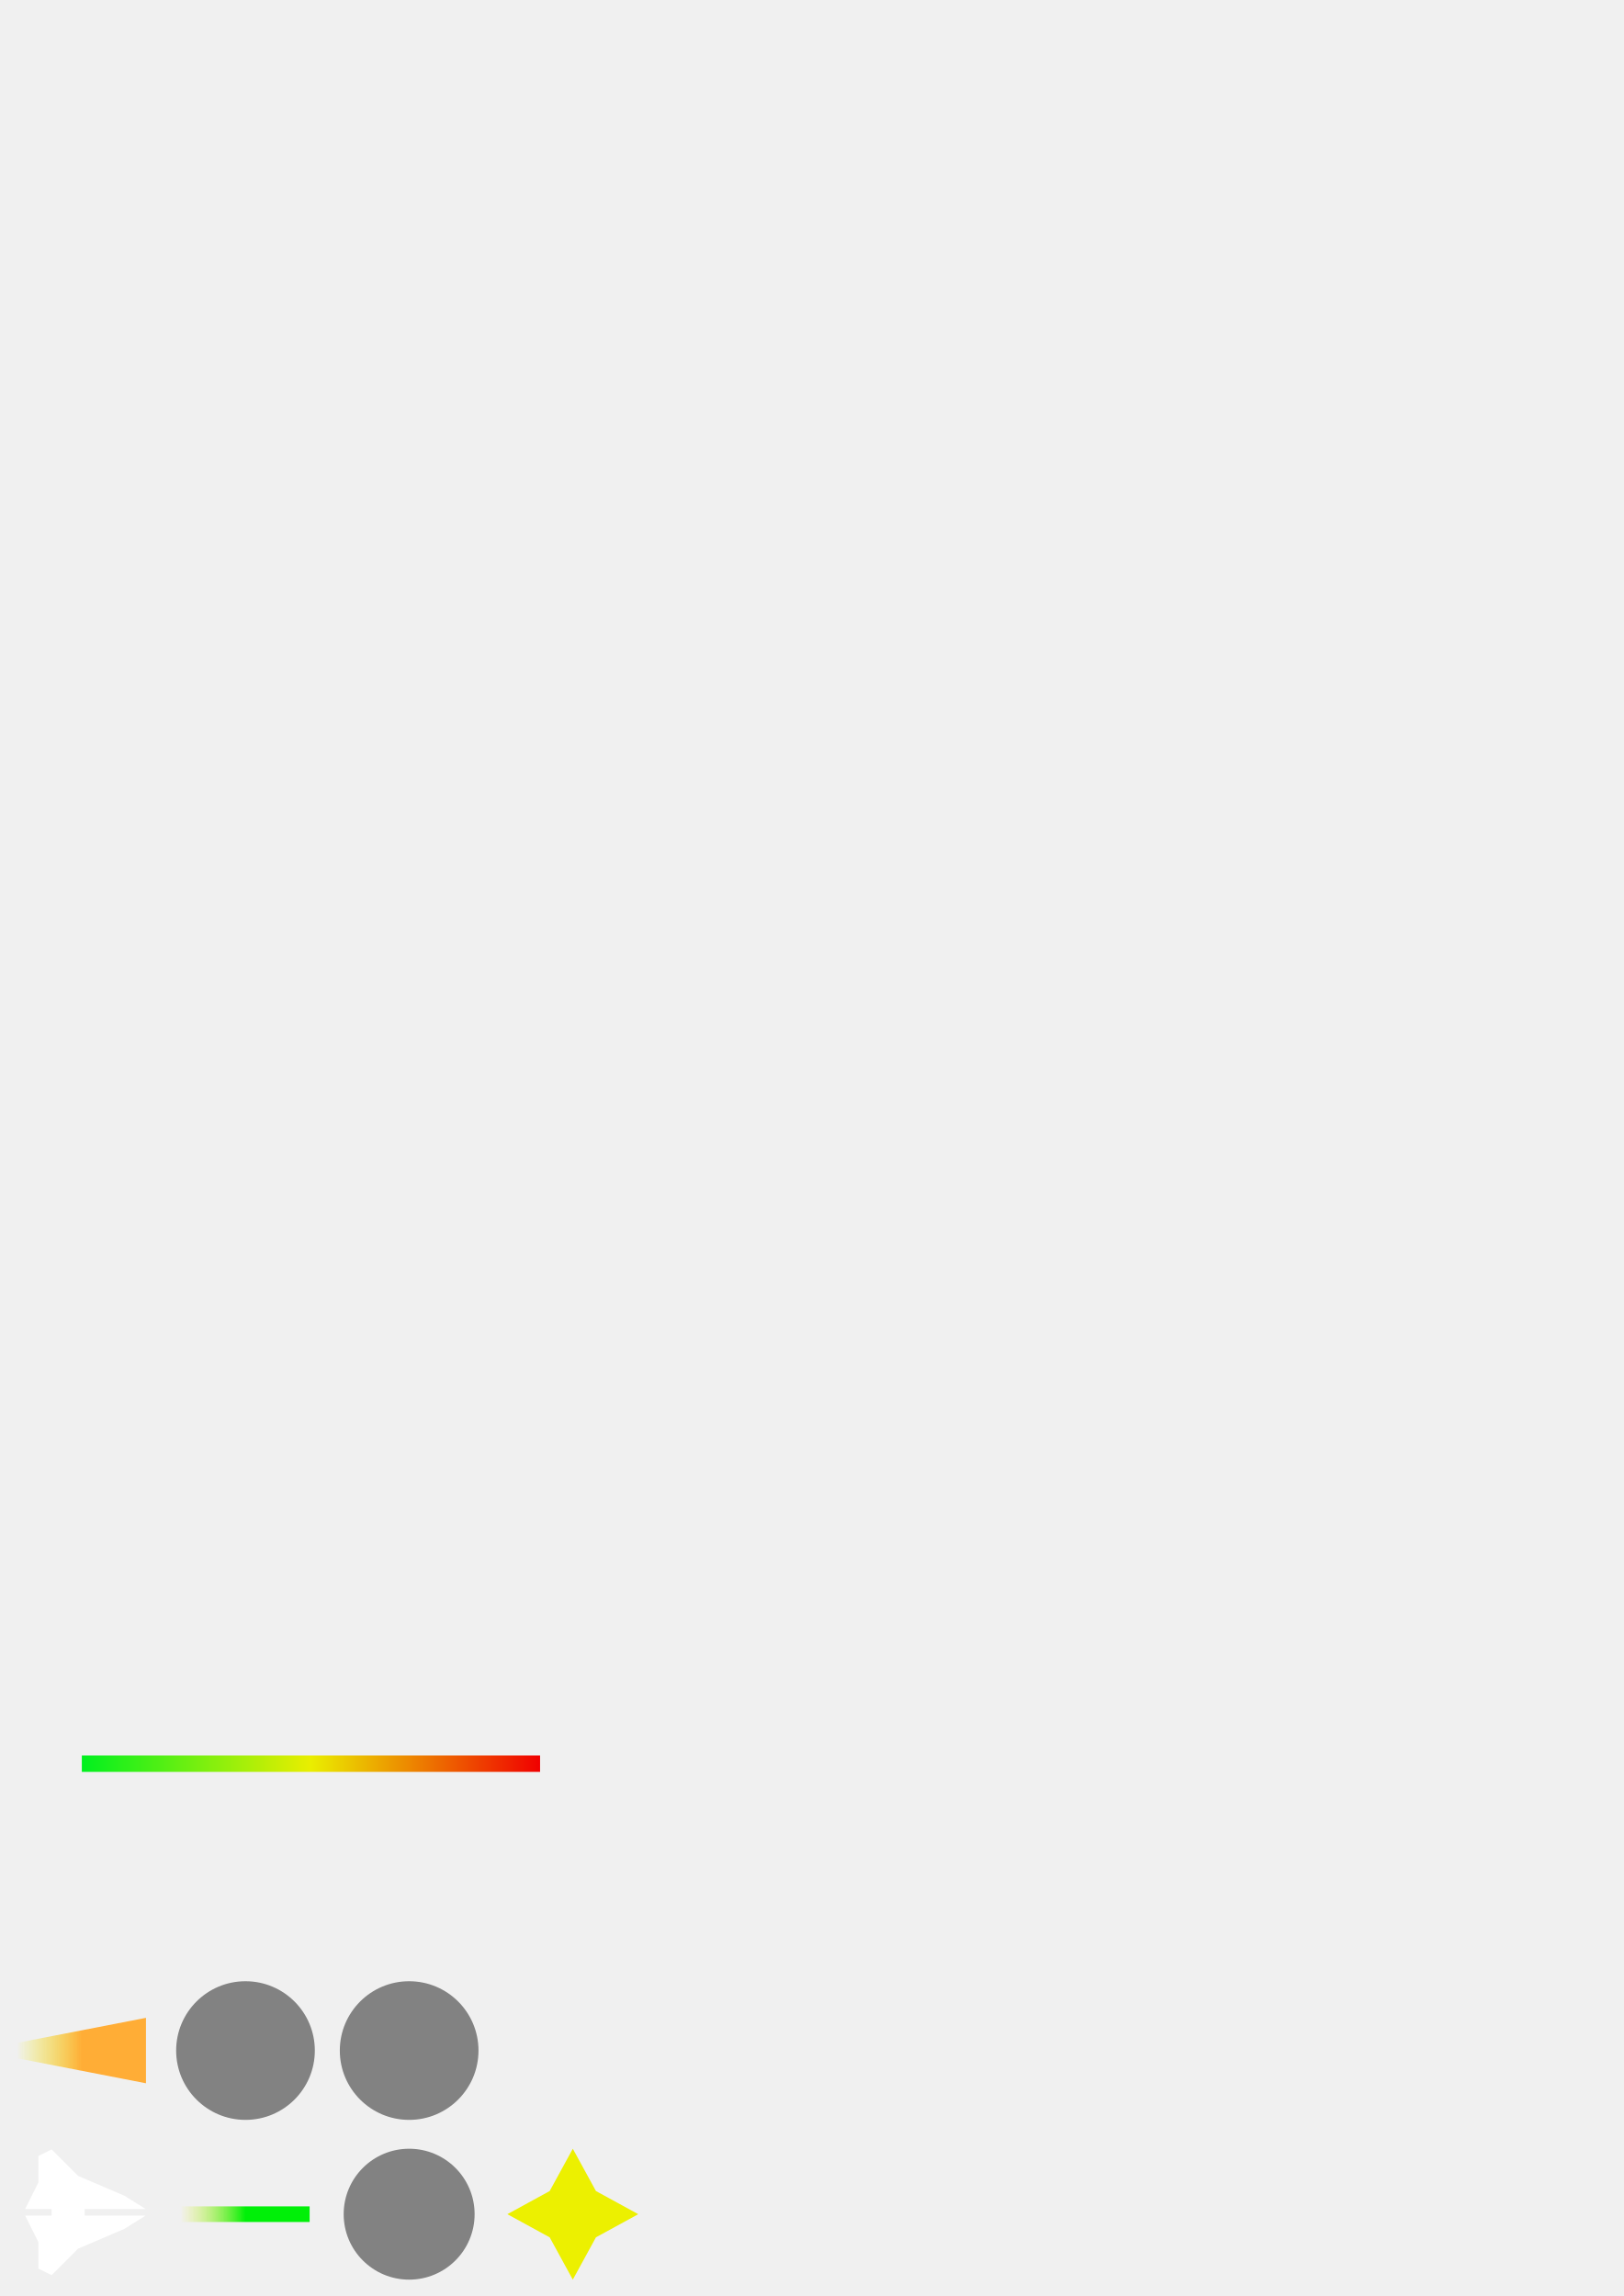
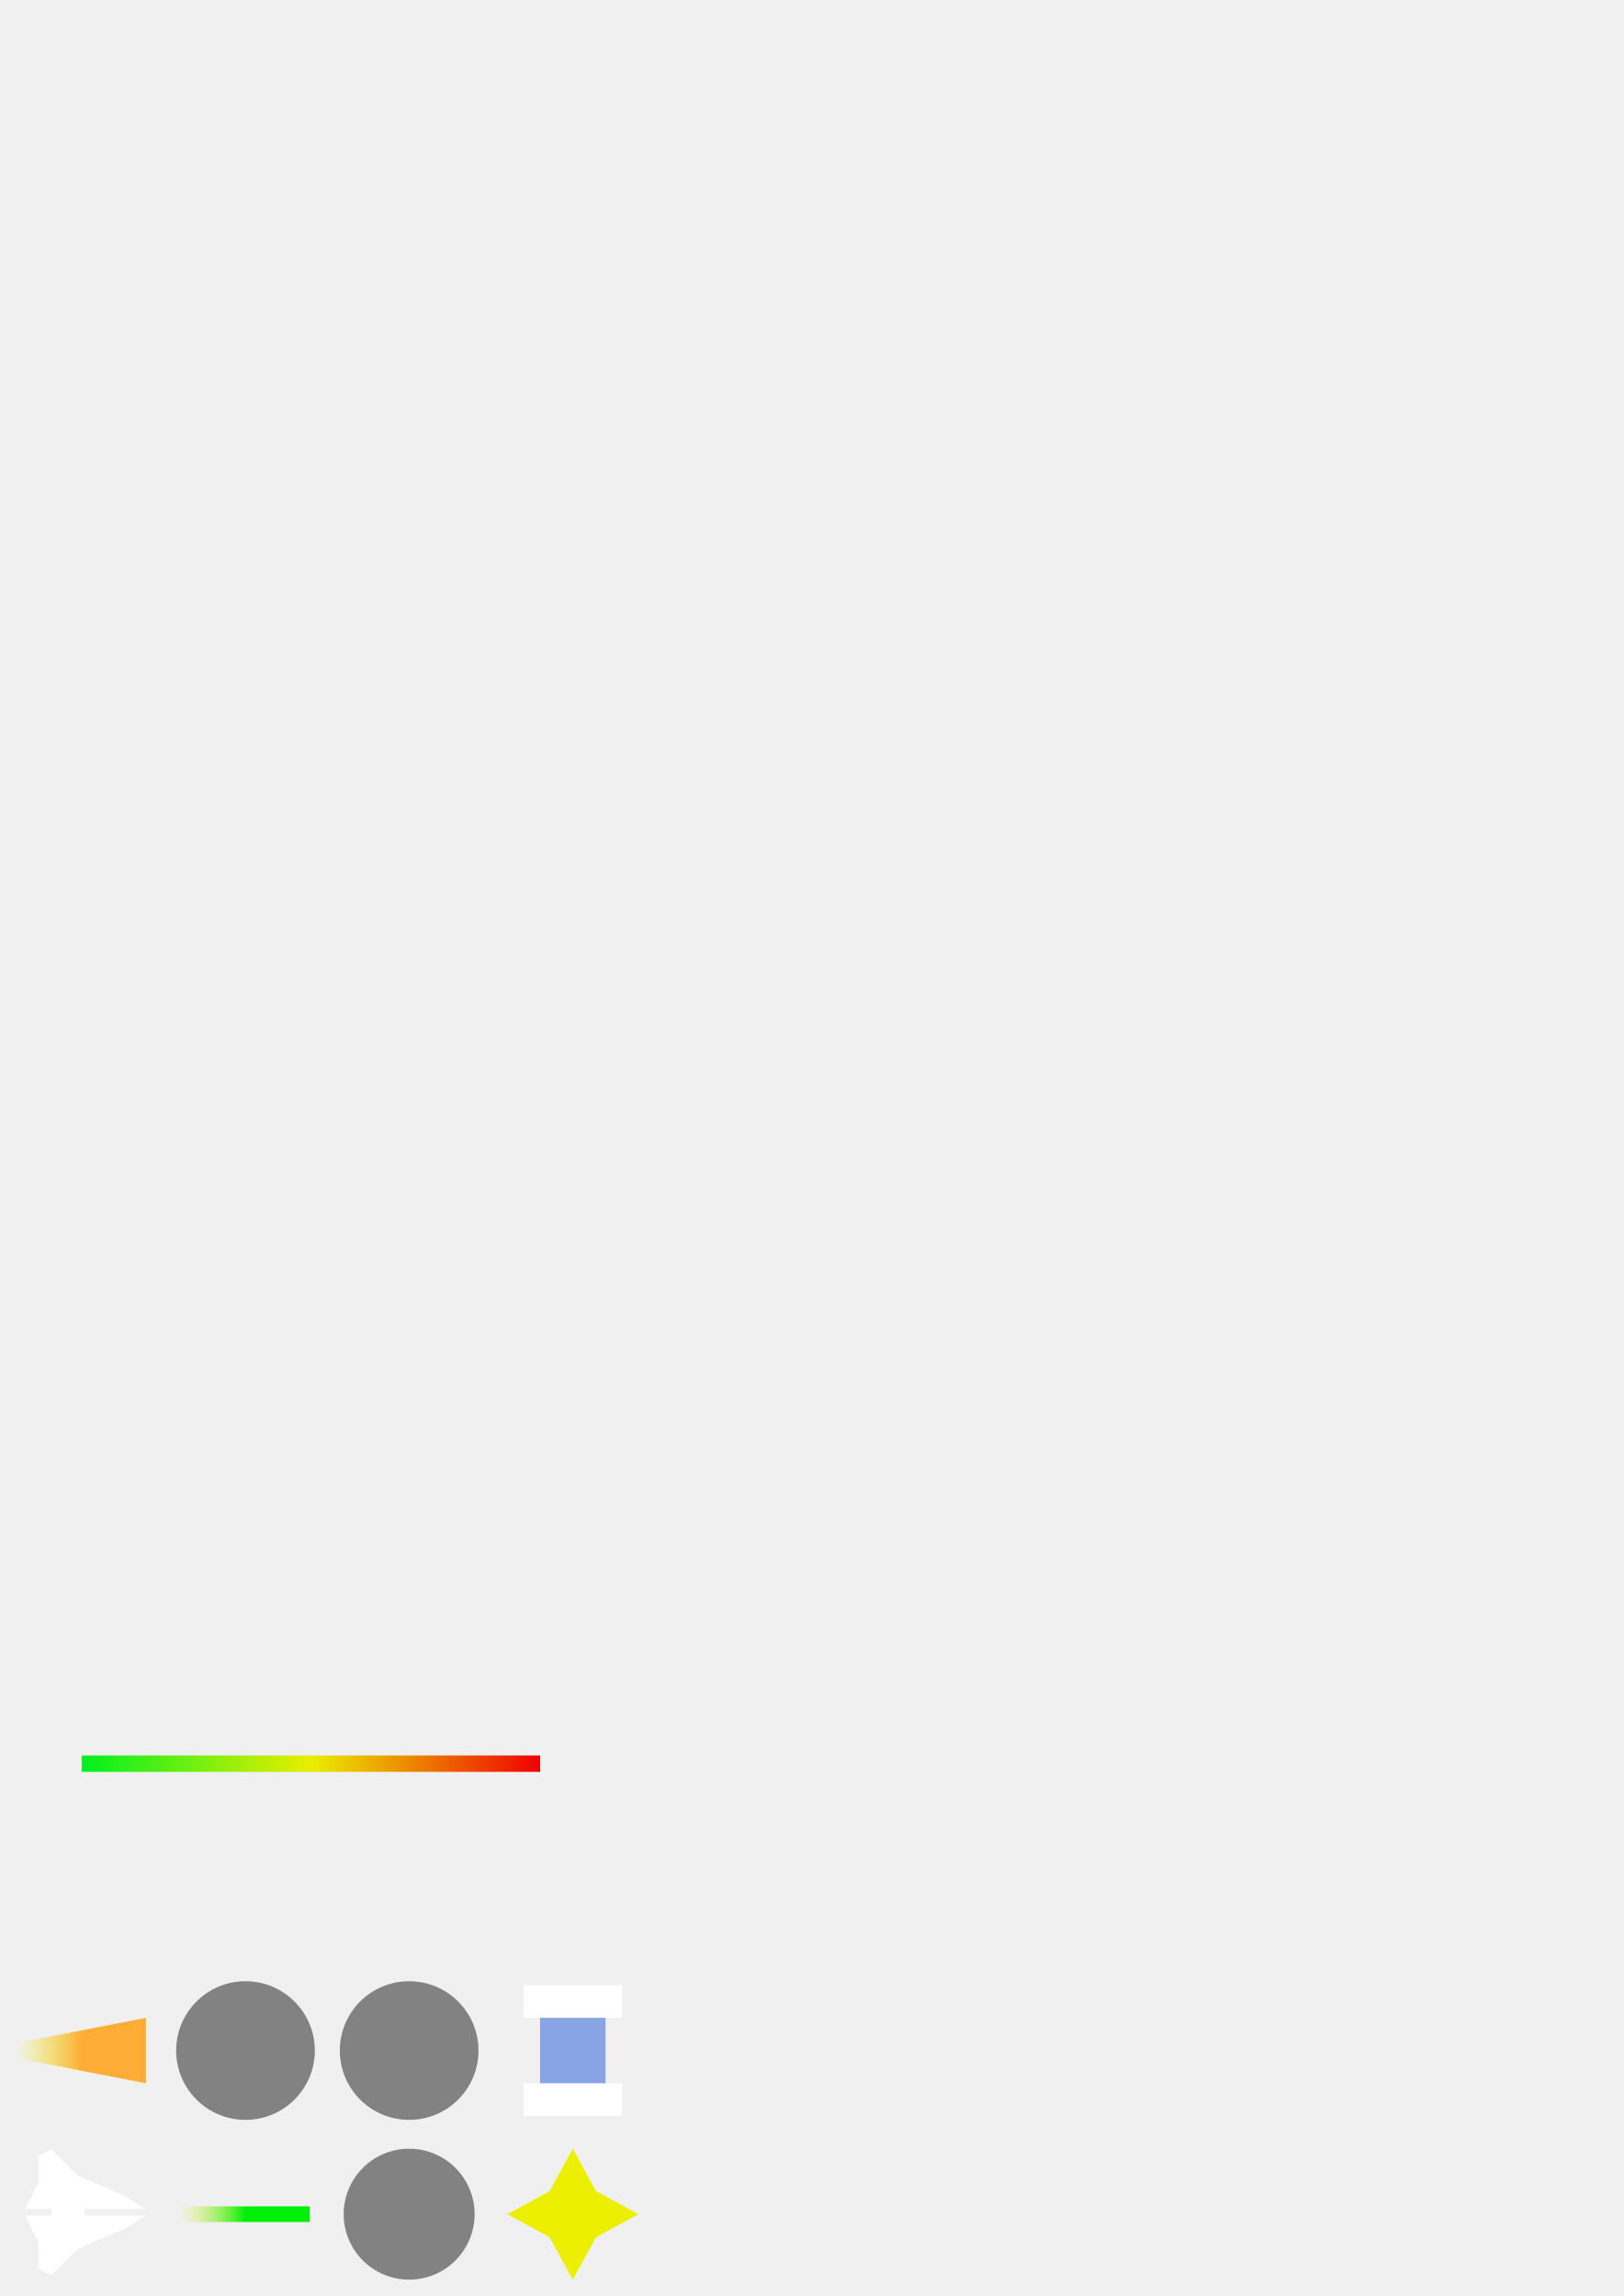
<svg xmlns="http://www.w3.org/2000/svg" xmlns:xlink="http://www.w3.org/1999/xlink" width="210mm" height="297mm" viewBox="0 0 210 297" version="1.1" id="svg8">
  <defs id="defs2">
    <linearGradient id="linearGradient842">
      <stop id="stop838" offset="0" style="stop-color:#00f01f;stop-opacity:1" />
      <stop style="stop-color:#eaee00;stop-opacity:1" offset="0.5" id="stop844" />
      <stop id="stop840" offset="1" style="stop-color:#f00000;stop-opacity:1" />
    </linearGradient>
    <linearGradient id="asdfasdf">
      <stop id="stop851" offset="0" style="stop-color:#ffad36;stop-opacity:1" />
      <stop id="stop853" offset="1" style="stop-color:#ecf000;stop-opacity:0;" />
    </linearGradient>
    <linearGradient id="fsdfasdf">
      <stop style="stop-color:#00f008;stop-opacity:1" offset="0" id="stop830" />
      <stop style="stop-color:#ecf000;stop-opacity:0;" offset="1" id="stop832" />
    </linearGradient>
    <linearGradient xlink:href="#fsdfasdf" id="linearGradient836" x1="31.75" y1="286.417" x2="23.283" y2="286.417" gradientUnits="userSpaceOnUse" />
    <linearGradient xlink:href="#asdfasdf" id="linearGradient848" gradientUnits="userSpaceOnUse" x1="31.75" y1="286.417" x2="23.283" y2="286.417" gradientTransform="translate(-21.16667,-21.16667)" />
    <linearGradient xlink:href="#linearGradient842" id="linearGradient912" x1="10.583" y1="227.15" x2="36.924" y2="227.15" gradientUnits="userSpaceOnUse" gradientTransform="matrix(2.25,0,0,1,-13.22917,-0.06681733)" />
  </defs>
  <g id="layer1">
    <path style="fill:#828282;fill-opacity:1;stroke:#000000;stroke-width:0.503;stroke-linejoin:round;stroke-miterlimit:4;stroke-dasharray:none;stroke-opacity:0" d="m 61.383,286.417 a 8.467,8.467 0 0 1 -8.467,8.467 8.467,8.467 0 0 1 -8.467,-8.467 8.467,8.467 0 0 1 8.467,-8.467 8.467,8.467 0 0 1 8.467,8.467 z" id="path821" />
    <path style="fill:#ecf000;fill-opacity:1;stroke:#000000;stroke-width:0.503;stroke-linejoin:round;stroke-miterlimit:4;stroke-dasharray:none;stroke-opacity:0" id="path826" d="m 82.55,286.417 -5.473,2.993 -2.993,5.473 -2.993,-5.473 -5.473,-2.993 5.473,-2.993 2.993,-5.473 2.993,5.473 z" />
    <rect style="fill:url(#linearGradient836);fill-opacity:1;stroke:#000000;stroke-width:0.344;stroke-linejoin:round;stroke-miterlimit:4;stroke-dasharray:none;stroke-opacity:0" id="rect828" width="16.591" height="2.02" x="23.455" y="285.407" />
    <circle style="fill:#828282;fill-opacity:1;stroke:#000000;stroke-width:0.426;stroke-linejoin:round;stroke-miterlimit:4;stroke-dasharray:none;stroke-opacity:0" id="path840" cx="52.917" cy="265.25" r="8.968" />
    <circle r="8.968" cy="265.25" cx="31.75" id="circle844" style="fill:#828282;fill-opacity:1;stroke:#000000;stroke-width:0.426;stroke-linejoin:round;stroke-miterlimit:4;stroke-dasharray:none;stroke-opacity:0" />
    <path style="fill:url(#linearGradient848);fill-opacity:1;stroke:#000000;stroke-width:0.344;stroke-linejoin:round;stroke-miterlimit:4;stroke-dasharray:none;stroke-opacity:0" d="m 2.288,264.24 16.591,-3.223 v 8.467 L 2.288,266.26 Z" id="rect846" />
    <rect style="fill:url(#linearGradient912);fill-opacity:1;stroke:#000000;stroke-width:0.754;stroke-linejoin:round;stroke-miterlimit:4;stroke-dasharray:none;stroke-opacity:0" id="rect894" width="59.267" height="2.117" x="10.583" y="227.083" />
    <g id="g879" transform="translate(-1.202713,0.9354434)">
      <path id="path864" d="m 4.455,285.664 1.712,3.424 v 3.424 l 1.712,0.856 3.424,-3.424 5.992,-2.568 2.739,-1.712 z" style="fill:#ffffff;fill-opacity:1;stroke:#000000;stroke-width:0.523;stroke-linejoin:round;stroke-miterlimit:4;stroke-dasharray:none;stroke-opacity:0" />
      <path style="fill:#ffffff;fill-opacity:1;stroke:#000000;stroke-width:0.523;stroke-linejoin:round;stroke-miterlimit:4;stroke-dasharray:none;stroke-opacity:0" d="m 4.455,284.808 1.712,-3.424 v -3.424 l 1.712,-0.856 3.424,3.424 5.992,2.568 2.739,1.712 z" id="path870" />
      <rect y="283.952" x="7.879" height="2.568" width="4.28" id="rect874" style="fill:#ffffff;fill-opacity:1;stroke:#000000;stroke-width:0.203;stroke-linejoin:round;stroke-miterlimit:4;stroke-dasharray:none;stroke-opacity:0" />
    </g>
+     <rect style="fill:#89a4e4;fill-opacity:1;stroke:#000000;stroke-width:0.503;stroke-linejoin:round;stroke-miterlimit:4;stroke-dasharray:none;stroke-opacity:0" id="rect881" width="8.467" height="12.7" x="69.85" y="258.9" />
+     <rect style="fill:#ffffff;fill-opacity:1;stroke:#000000;stroke-width:0.503;stroke-linejoin:round;stroke-miterlimit:4;stroke-dasharray:none;stroke-opacity:0" id="rect886" width="12.7" height="4.233" x="67.733" y="256.783" />
+     <rect style="fill:#ffffff;fill-opacity:1;stroke:#000000;stroke-width:0.503;stroke-linejoin:round;stroke-miterlimit:4;stroke-dasharray:none;stroke-opacity:0" id="rect888" width="12.7" height="4.233" x="67.733" y="269.483" />
  </g>
</svg>
